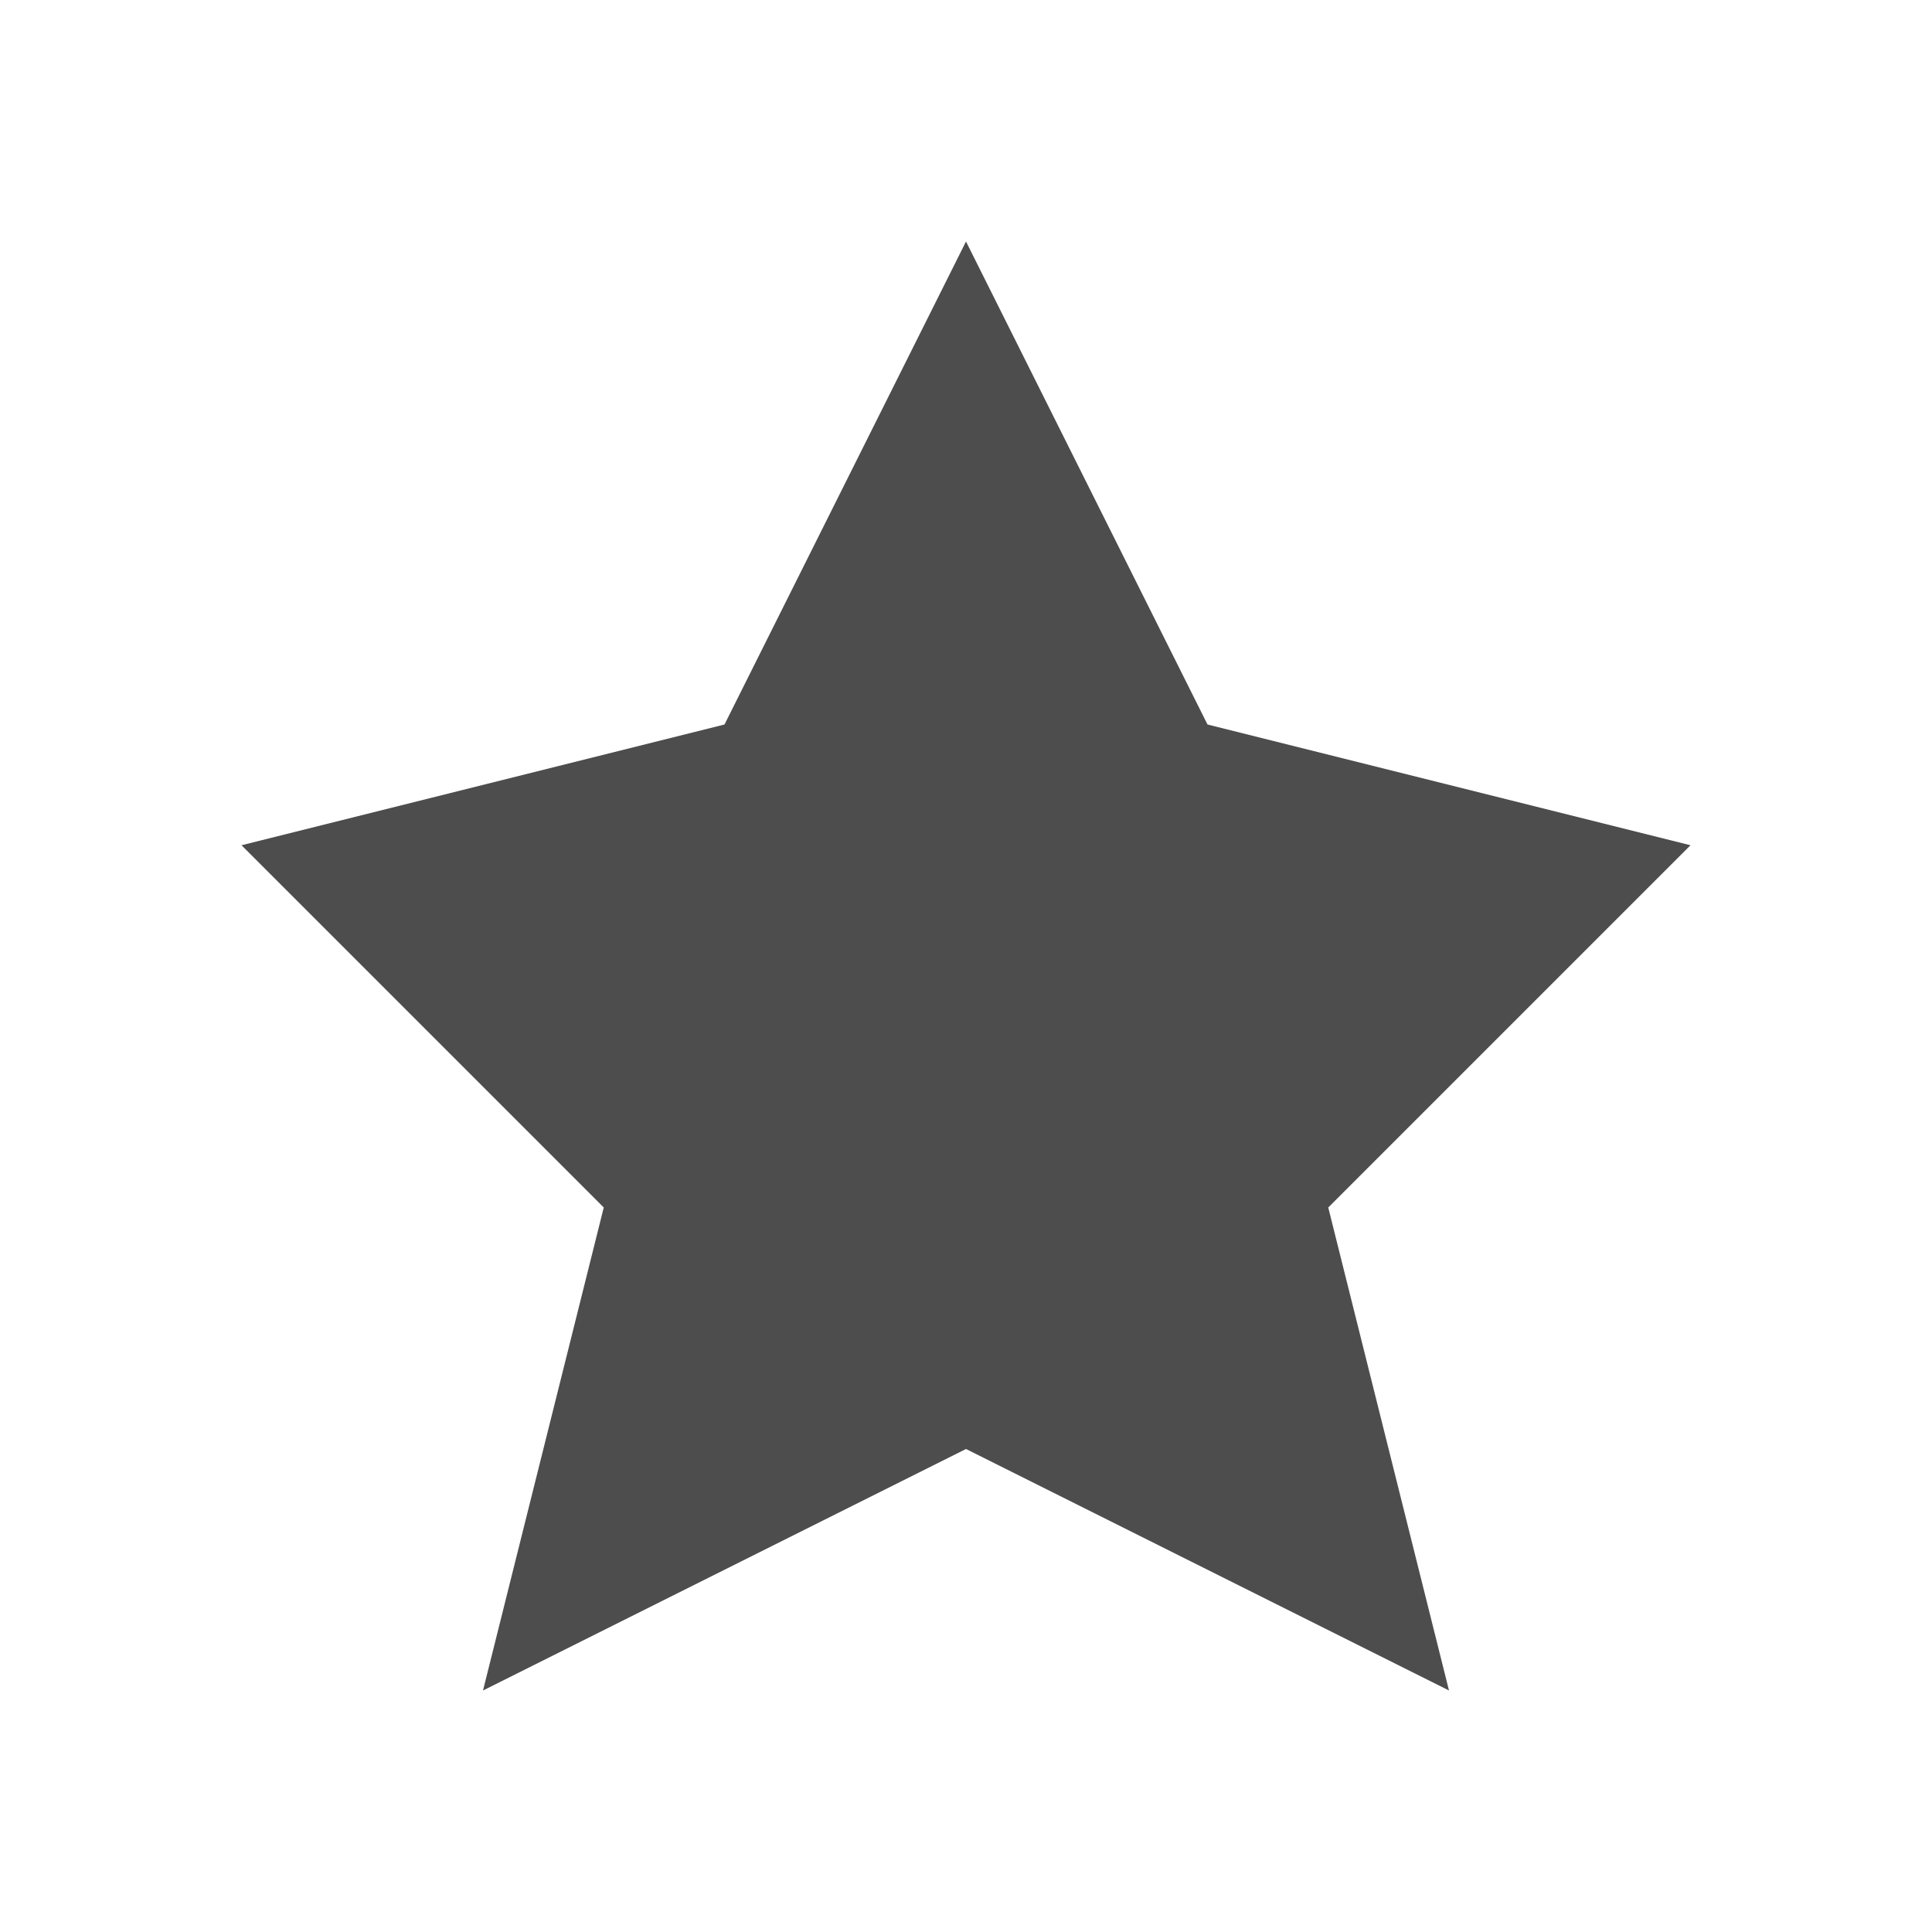
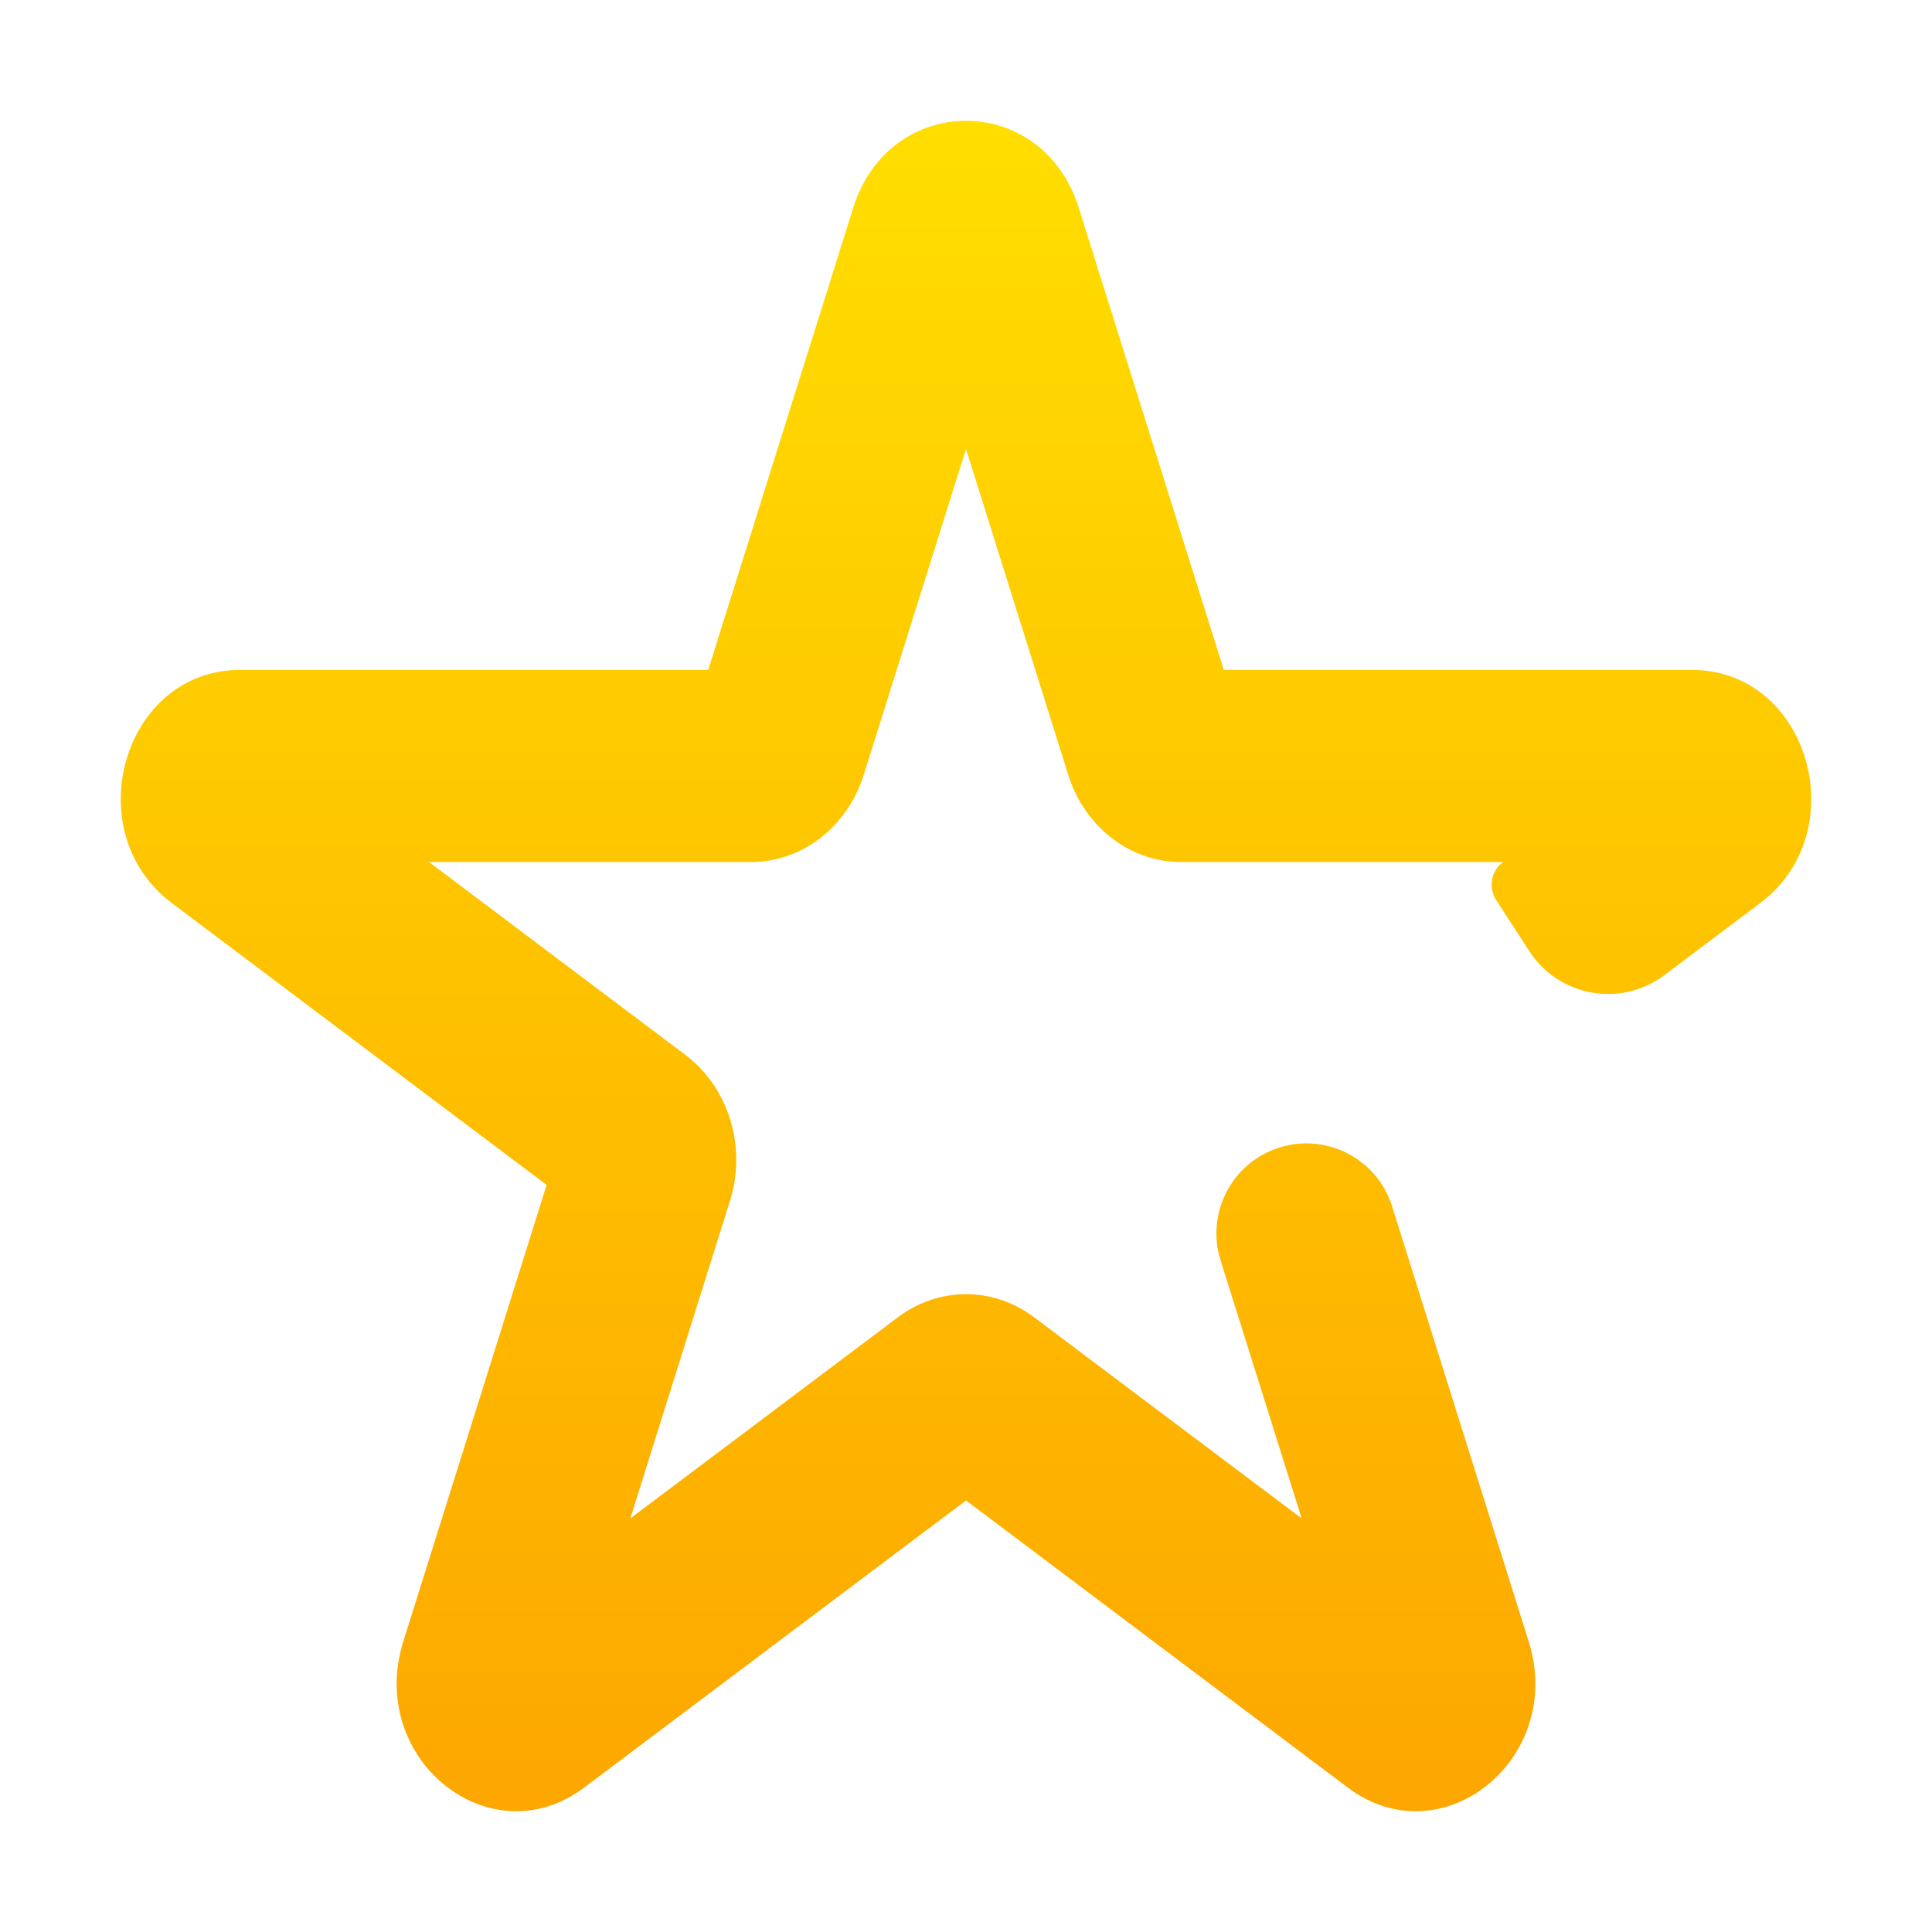
- <svg xmlns="http://www.w3.org/2000/svg" viewBox="0 0 16 16">
-   <defs id="defs3051">
-     <style type="text/css" id="current-color-scheme">
-       .ColorScheme-Text {
-         color:#4d4d4d;
-       }
-       </style>
+ <svg xmlns="http://www.w3.org/2000/svg" width="16" height="16" viewBox="0 0 16 16" fill="none">
+   <path fill-rule="evenodd" clip-rule="evenodd" d="M7.066 1.721C7.368 0.76 8.632 0.76 8.934 1.721L10.135 5.548H14.013C14.977 5.548 15.367 6.884 14.577 7.479L13.783 8.076C13.424 8.346 12.911 8.255 12.666 7.878L12.391 7.454C12.324 7.351 12.348 7.213 12.447 7.139H9.781C9.358 7.139 8.983 6.849 8.847 6.418L8 3.718L7.153 6.418C7.017 6.849 6.642 7.139 6.219 7.139H3.553L5.676 8.736C6.035 9.006 6.186 9.499 6.045 9.946L5.22 12.575L7.436 10.909C7.775 10.654 8.225 10.654 8.564 10.909L10.78 12.575L10.108 10.437C9.989 10.057 10.19 9.65 10.564 9.514C10.963 9.369 11.402 9.586 11.529 9.991L12.66 13.594C12.965 14.565 11.942 15.39 11.162 14.804L8 12.426L4.838 14.804C4.058 15.39 3.035 14.565 3.34 13.594L4.527 9.813L1.423 7.479C0.633 6.884 1.023 5.548 1.987 5.548H5.865L7.066 1.721Z" fill="url(#paint0_linear_448_494)" />
+   <defs>
+     <linearGradient id="paint0_linear_448_494" x1="8" y1="15" x2="8" y2="1" gradientUnits="userSpaceOnUse">
+       <stop stop-color="#FDA700" />
+       <stop offset="1" stop-color="#FFDE00" />
+     </linearGradient>
  </defs>
-   <g transform="translate(0,-1036.362)">
-     <path style="fill:currentColor;fill-opacity:1;stroke:none" d="m 8,1038.362 -2,4 -4,1 3,3 -1,4 4,-2 4,2 -1,-4 3,-3 -4,-1 z" id="path4114" class="ColorScheme-Text" />
-   </g>
</svg>
